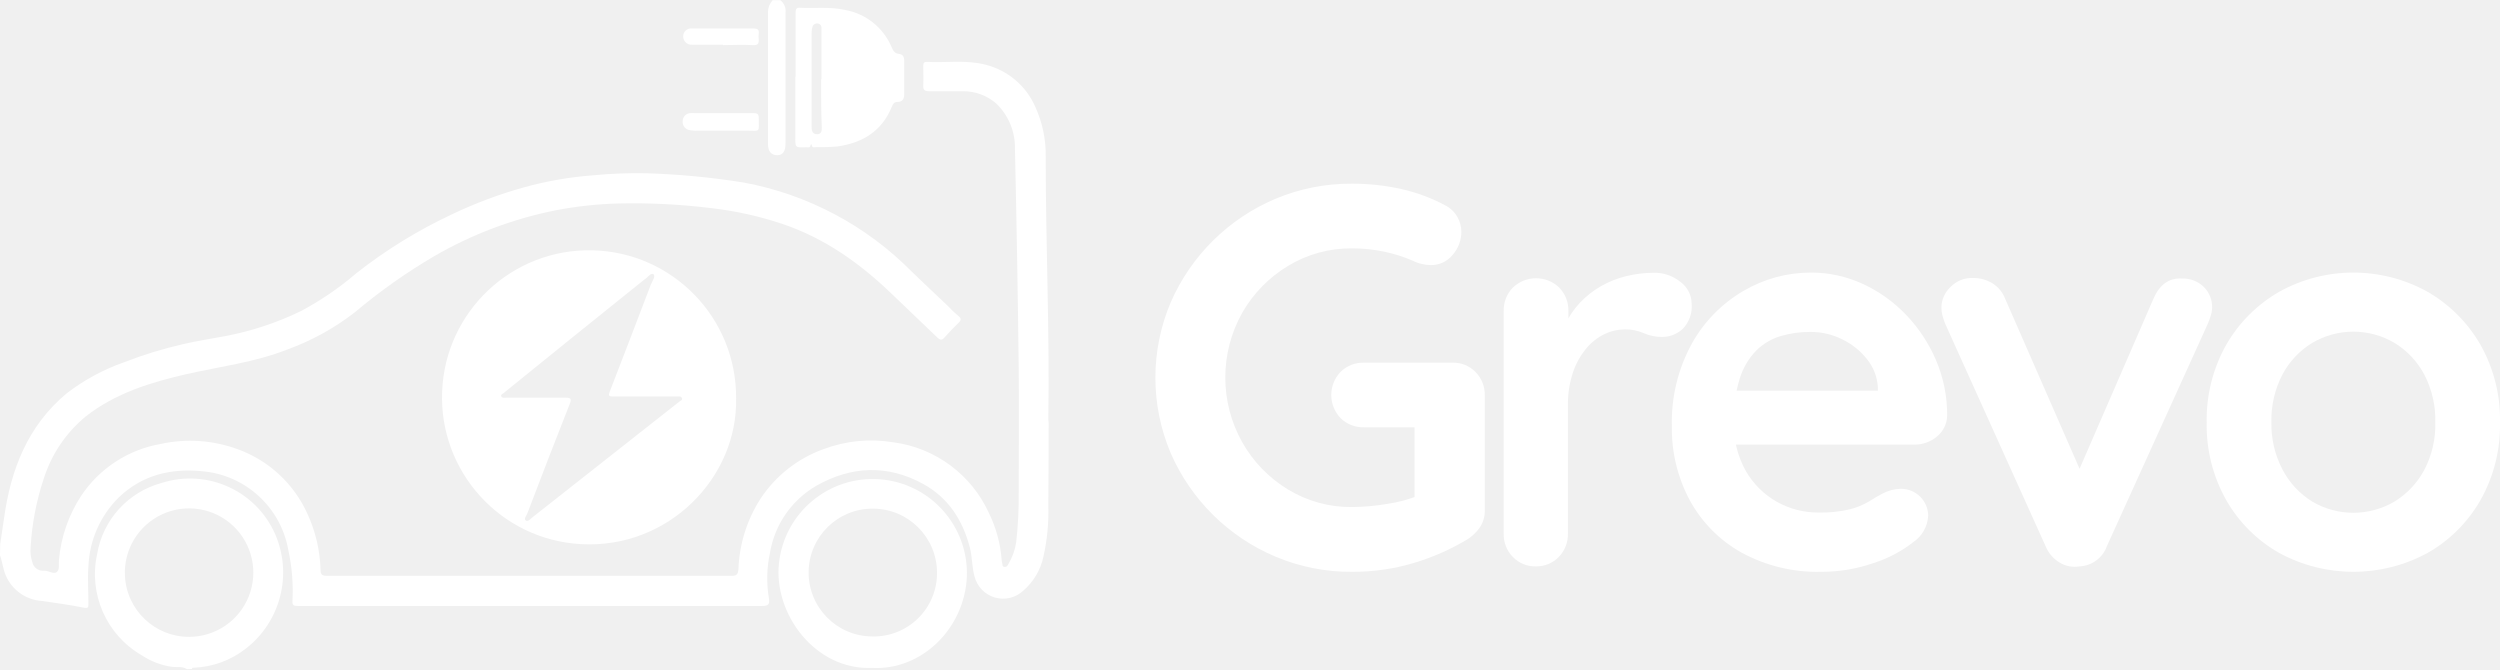
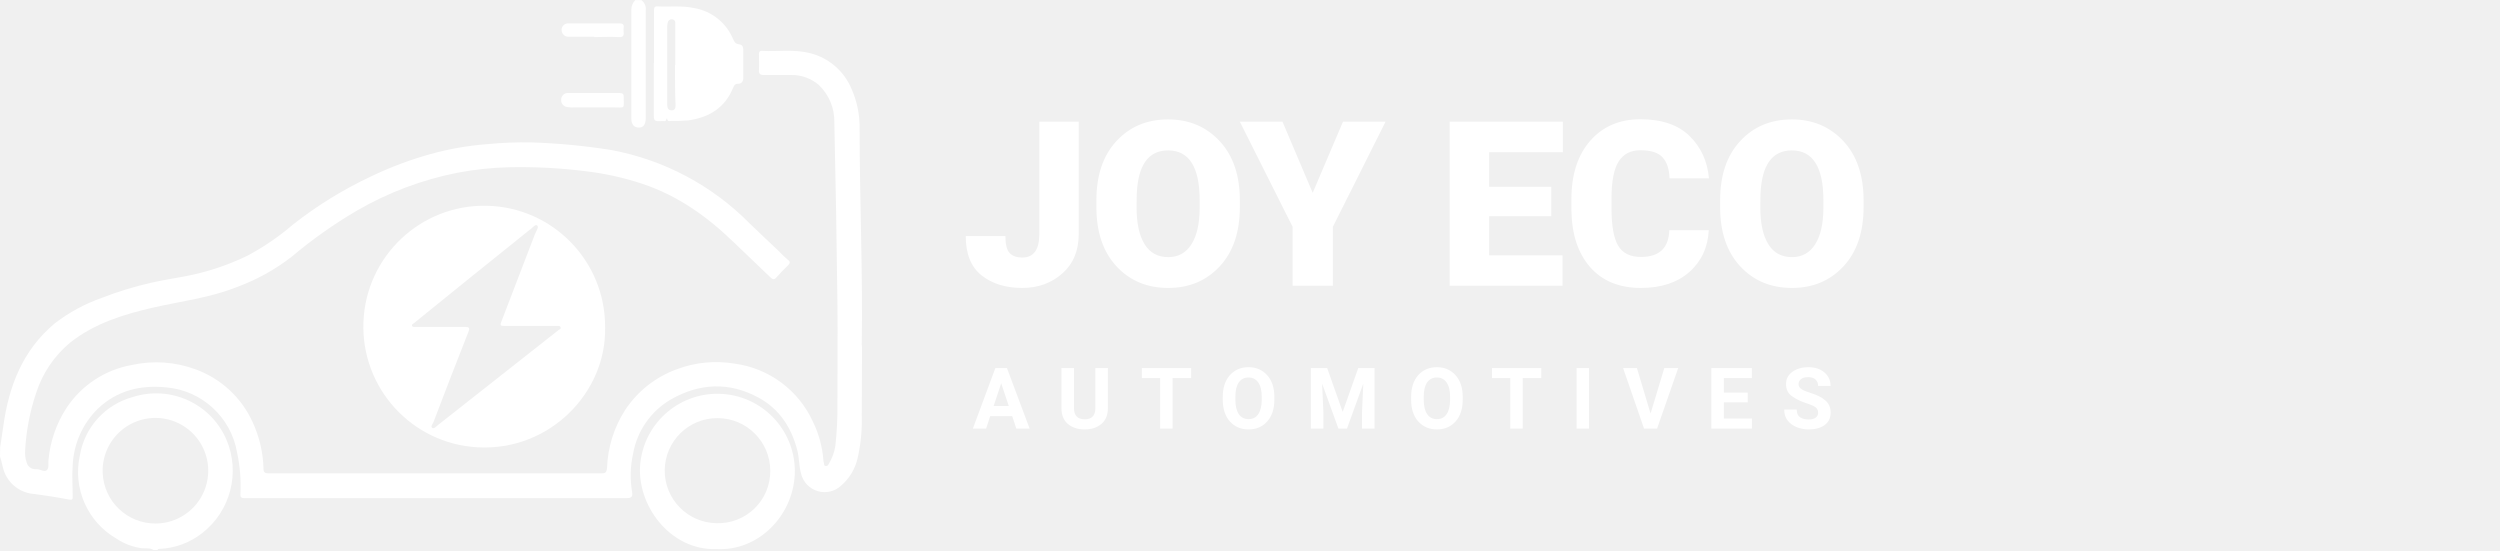
- <svg xmlns="http://www.w3.org/2000/svg" width="374.03" height="100.11" viewBox="0 0 374.03 100.11">
+ <svg xmlns="http://www.w3.org/2000/svg" width="455" height="100.11" viewBox="0 0 455 100.11">
+   <style>
+   .txt-main { font-family: 'Quicksand', 'Montserrat', -apple-system, BlinkMacSystemFont, 'Segoe UI', Roboto, sans-serif; font-size: 42px; font-weight: 800; letter-spacing: -0.5px; fill: #ffffff; }
+   .txt-sub { font-family: 'Quicksand', 'Montserrat', -apple-system, BlinkMacSystemFont, 'Segoe UI', Roboto, sans-serif; font-size: 15.5px; font-weight: 700; letter-spacing: 5px; text-transform: uppercase; fill: #ffffff; }
+ </style>
  <path d="M0,81.38c.19-1.28.39-2.56.57-3.84,1-7.28,3.53-13.83,9.35-18.7a30.79,30.79,0,0,1,8.64-4.68,63.24,63.24,0,0,1,8.79-2.7c2.13-.5,4.31-.82,6.46-1.23a45.37,45.37,0,0,0,11.15-3.7,45.6,45.6,0,0,0,8.33-5.69,73.52,73.52,0,0,1,14.23-8.77A65.91,65.91,0,0,1,78.36,28,53.67,53.67,0,0,1,88.69,26.2a68.94,68.94,0,0,1,8-.31,113.77,113.77,0,0,1,14.6,1.4,47.53,47.53,0,0,1,25.15,13.38c1.75,1.71,3.56,3.37,5.33,5.06a16.35,16.35,0,0,0,1.65,1.57c.37.27.36.58,0,.93-.74.72-1.47,1.47-2.15,2.24-.41.46-.67.36-1.06,0-2.23-2.16-4.5-4.28-6.73-6.44-4.81-4.65-10.15-8.46-16.58-10.6a52.19,52.19,0,0,0-10.51-2.32,95.3,95.3,0,0,0-13.82-.7,57.67,57.67,0,0,0-9.34,1,59.36,59.36,0,0,0-18.3,6.89A85.32,85.32,0,0,0,53.05,46.7a37.18,37.18,0,0,1-10.12,5.57c-4.83,1.91-10,2.52-15,3.66-5.38,1.23-10.68,2.85-15.13,6.34a19.81,19.81,0,0,0-6.25,9.21,39.37,39.37,0,0,0-2,10.4,5.36,5.36,0,0,0,.27,2.24,1.61,1.61,0,0,0,1.58,1.24l.28,0c.61,0,1.32.57,1.79.19s.25-1.18.32-1.8a20.82,20.82,0,0,1,3.31-9.58A18.05,18.05,0,0,1,24,66.39a20.65,20.65,0,0,1,11.57.8,18.26,18.26,0,0,1,10.36,9.57,21.44,21.44,0,0,1,2,8.55c0,.72.38.81,1,.81q12,0,24,0,18.23,0,36.45,0c.74,0,1-.13,1.07-1a20.86,20.86,0,0,1,3.29-10.52,19,19,0,0,1,9.48-7.45,20.22,20.22,0,0,1,10.45-1,18.34,18.34,0,0,1,14.26,10.59,19.2,19.2,0,0,1,1.9,7,1.77,1.77,0,0,0,.08.46c.09.21-.05.55.34.58s.46-.21.58-.42A8.87,8.87,0,0,0,152,81.15a60.42,60.42,0,0,0,.38-7.61c0-6.2.07-12.4,0-18.6q-.19-16.33-.56-32.66A9.12,9.12,0,0,0,149,15.44,7.5,7.5,0,0,0,144,13.62c-1.67,0-3.34,0-5,0-.71,0-.94-.21-.9-.91.05-.94,0-1.89,0-2.84,0-.41.07-.66.55-.64,2.91.15,5.84-.33,8.73.41a11.07,11.07,0,0,1,7.52,6.4,17.17,17.17,0,0,1,1.52,7.38c0,13.09.6,26.18.39,39.27a5.07,5.07,0,0,0,.05.56q0,6.2-.05,12.37a30.63,30.63,0,0,1-.73,7.63,9.29,9.29,0,0,1-3,5.08,4.41,4.41,0,0,1-7.32-2.16c-.39-1.4-.32-2.85-.68-4.25-1.07-4.12-3.22-7.48-7-9.55-5.33-2.92-10.74-2.7-16,.29a14.31,14.31,0,0,0-6.91,10,18,18,0,0,0-.16,6.83c.15.88-.1,1.14-1,1.14q-30.07,0-60.16,0c-3.12,0-6.24,0-9.35,0-.62,0-.82-.14-.77-.79a28.67,28.67,0,0,0-.61-7.5A14.33,14.33,0,0,0,30.2,70.47c-4.67-.46-8.93.56-12.44,3.9A15.34,15.34,0,0,0,13.2,84.71c-.15,1.84,0,3.71,0,5.57,0,.56,0,.73-.73.6-2.06-.41-4.15-.71-6.23-1A6.32,6.32,0,0,1,.83,86.06c-.43-1-.49-2-.86-3Z" transform="translate(0.03 0.03)" fill="#ffffff" />
  <path d="M27.93,100.08c-.68-.45-1.49-.25-2.22-.34A11,11,0,0,1,21.16,98,14,14,0,0,1,14.5,82.88a13.29,13.29,0,0,1,9.67-10.66,13.92,13.92,0,0,1,17,7.74A14.4,14.4,0,0,1,36.76,97a13.48,13.48,0,0,1-7.82,2.87c-.13,0-.24,0-.26.19Zm.37-4.83a9.61,9.61,0,1,0-9.64-9.17A9.59,9.59,0,0,0,28.3,95.25Z" transform="translate(0.03 0.03)" fill="#ffffff" />
  <path d="M116.71,0a2,2,0,0,1,.78,1.88c0,6.54,0,13.08,0,19.62,0,1.13-.43,1.71-1.27,1.69s-1.35-.54-1.35-1.66c0-6.6,0-13.21,0-19.81A2.6,2.6,0,0,1,115.57,0Z" transform="translate(0.03 0.03)" fill="#ffffff" />
  <path d="M110.1,59.52C110.38,71.4,100,82.11,86.88,81.38A22,22,0,1,1,110.1,59.52Zm-13.6-.23h0c-1.6,0-3.2,0-4.81,0-.64,0-.73-.12-.49-.74q3.1-8,6.12-15.94c.2-.54.8-1.32.41-1.61s-.9.56-1.4.82a1.49,1.49,0,0,0-.14.12L85.41,50.61q-5.07,4.08-10.11,8.18c-.17.13-.45.22-.33.49s.44.19.67.19c3,0,6,0,9,0,.71,0,.87.18.59.88Q82,68.53,78.88,76.75c-.13.35-.59.84-.25,1.09s.75-.29,1.07-.53l21.89-17.24c.18-.15.54-.24.4-.55s-.42-.23-.67-.23Z" transform="translate(0.03 0.03)" fill="#fff" />
  <path d="M119,11.45c0-3.2,0-6.4,0-9.6,0-.48.11-.75.6-.72,2.25.12,4.52-.18,6.77.32a9.36,9.36,0,0,1,7,5.58c.22.52.45.93,1.08,1s.81.47.8,1.08c0,1.66,0,3.33,0,5,0,.65-.27,1.12-1,1.11-.54,0-.69.35-.85.72-1.49,3.65-4.35,5.39-8.12,5.94a28.4,28.4,0,0,1-3.19.1c-.23,0-.6.17-.67-.29,0-.19-.15-.18-.18,0-.07.46-.42.3-.66.31-1.66.07-1.64.06-1.62-1.62,0-3,0-6,0-8.95Zm3.87.36V6.16c0-.66,0-1.32,0-2a.62.62,0,0,0-.64-.68.71.71,0,0,0-.73.6,3.14,3.14,0,0,0-.1.74c0,4.75,0,9.49,0,14.23,0,.6.21,1,.83,1s.7-.47.69-1C122.81,16.65,122.82,14.23,122.82,11.81Z" transform="translate(0.03 0.03)" fill="#ffffff" />
  <path d="M108.21,16.9c1.51,0,3,0,4.53,0,.59,0,.76.19.75.76,0,2.22.29,1.85-1.8,1.86q-3.54,0-7.08,0a6,6,0,0,1-1.41-.07,1.25,1.25,0,0,1-1.1-1.33,1.22,1.22,0,0,1,1.29-1.23C105,16.88,106.6,16.9,108.21,16.9Z" transform="translate(0.03 0.03)" fill="#ffffff" />
  <path d="M108.14,6.66c-1.54,0-3.08,0-4.62,0a1.24,1.24,0,0,1-1.34-1.26,1.18,1.18,0,0,1,1.31-1.17l9.24,0c.52,0,.85.15.75.77a3.38,3.38,0,0,0,0,.84c.06.7-.16.92-.92.88-1.47-.09-2.95,0-4.43,0Z" transform="translate(0.03 0.03)" fill="#ffffff" />
  <path d="M130.43,99.9c-8.54.34-14.73-8.13-13.92-15.64a14.1,14.1,0,0,1,28.11,2.07C144.24,94,137.88,100.29,130.43,99.9Zm.18-23.83a9.56,9.56,0,1,0-.2,19.12,9.47,9.47,0,0,0,9.75-9.53A9.6,9.6,0,0,0,130.61,76.07Z" transform="translate(0.03 0.03)" fill="#ffffff" />
-   <path d="M202.27,85.52a28.92,28.92,0,0,1-11.45-2.26,29.64,29.64,0,0,1-15.69-15.48,28.88,28.88,0,0,1,0-22.59A29.71,29.71,0,0,1,190.82,29.7a29.09,29.09,0,0,1,11.45-2.25,33.49,33.49,0,0,1,7.34.8,25.88,25.88,0,0,1,6.54,2.42A4.35,4.35,0,0,1,218,32.41a4.52,4.52,0,0,1,.61,2.21,5.23,5.23,0,0,1-1.3,3.47,4.1,4.1,0,0,1-3.3,1.54,5.64,5.64,0,0,1-1.33-.17,5.44,5.44,0,0,1-1.33-.48A22.06,22.06,0,0,0,207,37.61a22.87,22.87,0,0,0-4.76-.48,18.06,18.06,0,0,0-9.56,2.62,19.42,19.42,0,0,0-6.85,7,19.79,19.79,0,0,0,0,19.4,19.41,19.41,0,0,0,6.85,7.06,18.06,18.06,0,0,0,9.56,2.62,33,33,0,0,0,5.33-.48,20.3,20.3,0,0,0,4.75-1.29l-.72,2.42V62.69L213,63.9h-8.95a4.81,4.81,0,0,1-3.51-1.37,5,5,0,0,1,0-6.93,4.81,4.81,0,0,1,3.51-1.37h13.22a4.63,4.63,0,0,1,3.47,1.41,4.81,4.81,0,0,1,1.37,3.51v17.1a4.41,4.41,0,0,1-.76,2.66,6.78,6.78,0,0,1-1.74,1.69,34.87,34.87,0,0,1-8.1,3.59A31.62,31.62,0,0,1,202.27,85.52Z" transform="translate(0.03 0.03)" fill="#ffffff" />
-   <path d="M229.78,84.71a4.63,4.63,0,0,1-3.47-1.41,4.81,4.81,0,0,1-1.37-3.51V46.48A4.81,4.81,0,0,1,226.31,43a5,5,0,0,1,6.94,0,4.85,4.85,0,0,1,1.37,3.51v7.58l-.57-5.4a12.66,12.66,0,0,1,2.3-3.43,13.56,13.56,0,0,1,3.19-2.5,14.32,14.32,0,0,1,3.79-1.49,17.35,17.35,0,0,1,4-.49,6.14,6.14,0,0,1,4.07,1.38,4.07,4.07,0,0,1,1.66,3.22,4.79,4.79,0,0,1-1.37,3.83,4.52,4.52,0,0,1-3,1.17,6.61,6.61,0,0,1-2.78-.56,6.82,6.82,0,0,0-2.86-.57,7,7,0,0,0-3,.69,8.13,8.13,0,0,0-2.74,2.14,11.29,11.29,0,0,0-2,3.59,14.93,14.93,0,0,0-.76,5V79.79a4.85,4.85,0,0,1-1.37,3.51A4.66,4.66,0,0,1,229.78,84.71Z" transform="translate(0.03 0.03)" fill="#ffffff" />
-   <path d="M272.45,85.52a23.69,23.69,0,0,1-11.9-2.86,19.79,19.79,0,0,1-7.74-7.79,22.65,22.65,0,0,1-2.71-11.13,24.4,24.4,0,0,1,3-12.38,20.85,20.85,0,0,1,7.7-7.86,19.86,19.86,0,0,1,10.08-2.75,18.36,18.36,0,0,1,7.79,1.7,21.22,21.22,0,0,1,6.49,4.64,22.69,22.69,0,0,1,4.48,6.81,20.79,20.79,0,0,1,1.65,8.23,4.14,4.14,0,0,1-1.53,3.15,5.18,5.18,0,0,1-3.39,1.21H255.51l-2.42-8.07h29.6L280.92,60V57.85a7.37,7.37,0,0,0-1.66-4.19,10.62,10.62,0,0,0-3.71-2.94,10.52,10.52,0,0,0-4.72-1.09,15.22,15.22,0,0,0-4.51.64,8.65,8.65,0,0,0-3.63,2.18,10.43,10.43,0,0,0-2.42,4.11,20.21,20.21,0,0,0-.89,6.54,14.12,14.12,0,0,0,1.81,7.38,12.43,12.43,0,0,0,4.68,4.6A12.56,12.56,0,0,0,272,76.65a18.37,18.37,0,0,0,4.76-.49A11,11,0,0,0,279.59,75c.72-.46,1.38-.85,2-1.17a6.08,6.08,0,0,1,2.74-.73,4.06,4.06,0,0,1,4.12,4,5.08,5.08,0,0,1-2.26,4,18.83,18.83,0,0,1-5.89,3.1A23.41,23.41,0,0,1,272.45,85.52Z" transform="translate(0.03 0.03)" fill="#ffffff" />
-   <path d="M295.19,41.56a5.47,5.47,0,0,1,2.83.77,4.69,4.69,0,0,1,1.93,2.3l11.86,27.1-1.77.81,12.09-27.83c.92-2.15,2.34-3.18,4.28-3.07a4.46,4.46,0,0,1,3.27,1.25A4.25,4.25,0,0,1,330.93,46a4,4,0,0,1-.21,1.21,12.21,12.21,0,0,1-.44,1.21L315.2,81.65a4.58,4.58,0,0,1-4.12,3.06,4.32,4.32,0,0,1-2.94-.56,5.11,5.11,0,0,1-2.14-2.5L291,48.42q-.17-.41-.36-1.05a5,5,0,0,1-.21-1.53,4.24,4.24,0,0,1,1.3-2.87A4.44,4.44,0,0,1,295.19,41.56Z" transform="translate(0.03 0.03)" fill="#ffffff" />
-   <path d="M374,63.18a22.69,22.69,0,0,1-2.94,11.65,21.11,21.11,0,0,1-7.91,7.87,23.22,23.22,0,0,1-22.18,0,21.11,21.11,0,0,1-7.91-7.87,22.69,22.69,0,0,1-2.94-11.65,22.72,22.72,0,0,1,2.94-11.66,21.49,21.49,0,0,1,7.91-7.9,22.86,22.86,0,0,1,22.18,0,21.49,21.49,0,0,1,7.91,7.9A22.72,22.72,0,0,1,374,63.18Zm-9.68,0A14.71,14.71,0,0,0,362.67,56a12.32,12.32,0,0,0-4.44-4.72,12.11,12.11,0,0,0-12.34,0A12.25,12.25,0,0,0,341.45,56a14.71,14.71,0,0,0-1.65,7.14,14.53,14.53,0,0,0,1.65,7.06A12.32,12.32,0,0,0,345.89,75a12.11,12.11,0,0,0,12.34,0,12.39,12.39,0,0,0,4.44-4.72A14.53,14.53,0,0,0,364.32,63.18Z" transform="translate(0.03 0.03)" fill="#ffffff" />
+   <text x="175" y="52" class="txt-main">JOY ECO</text>
+   <text x="177" y="78" class="txt-sub">AUTOMOTIVES</text>
</svg>
